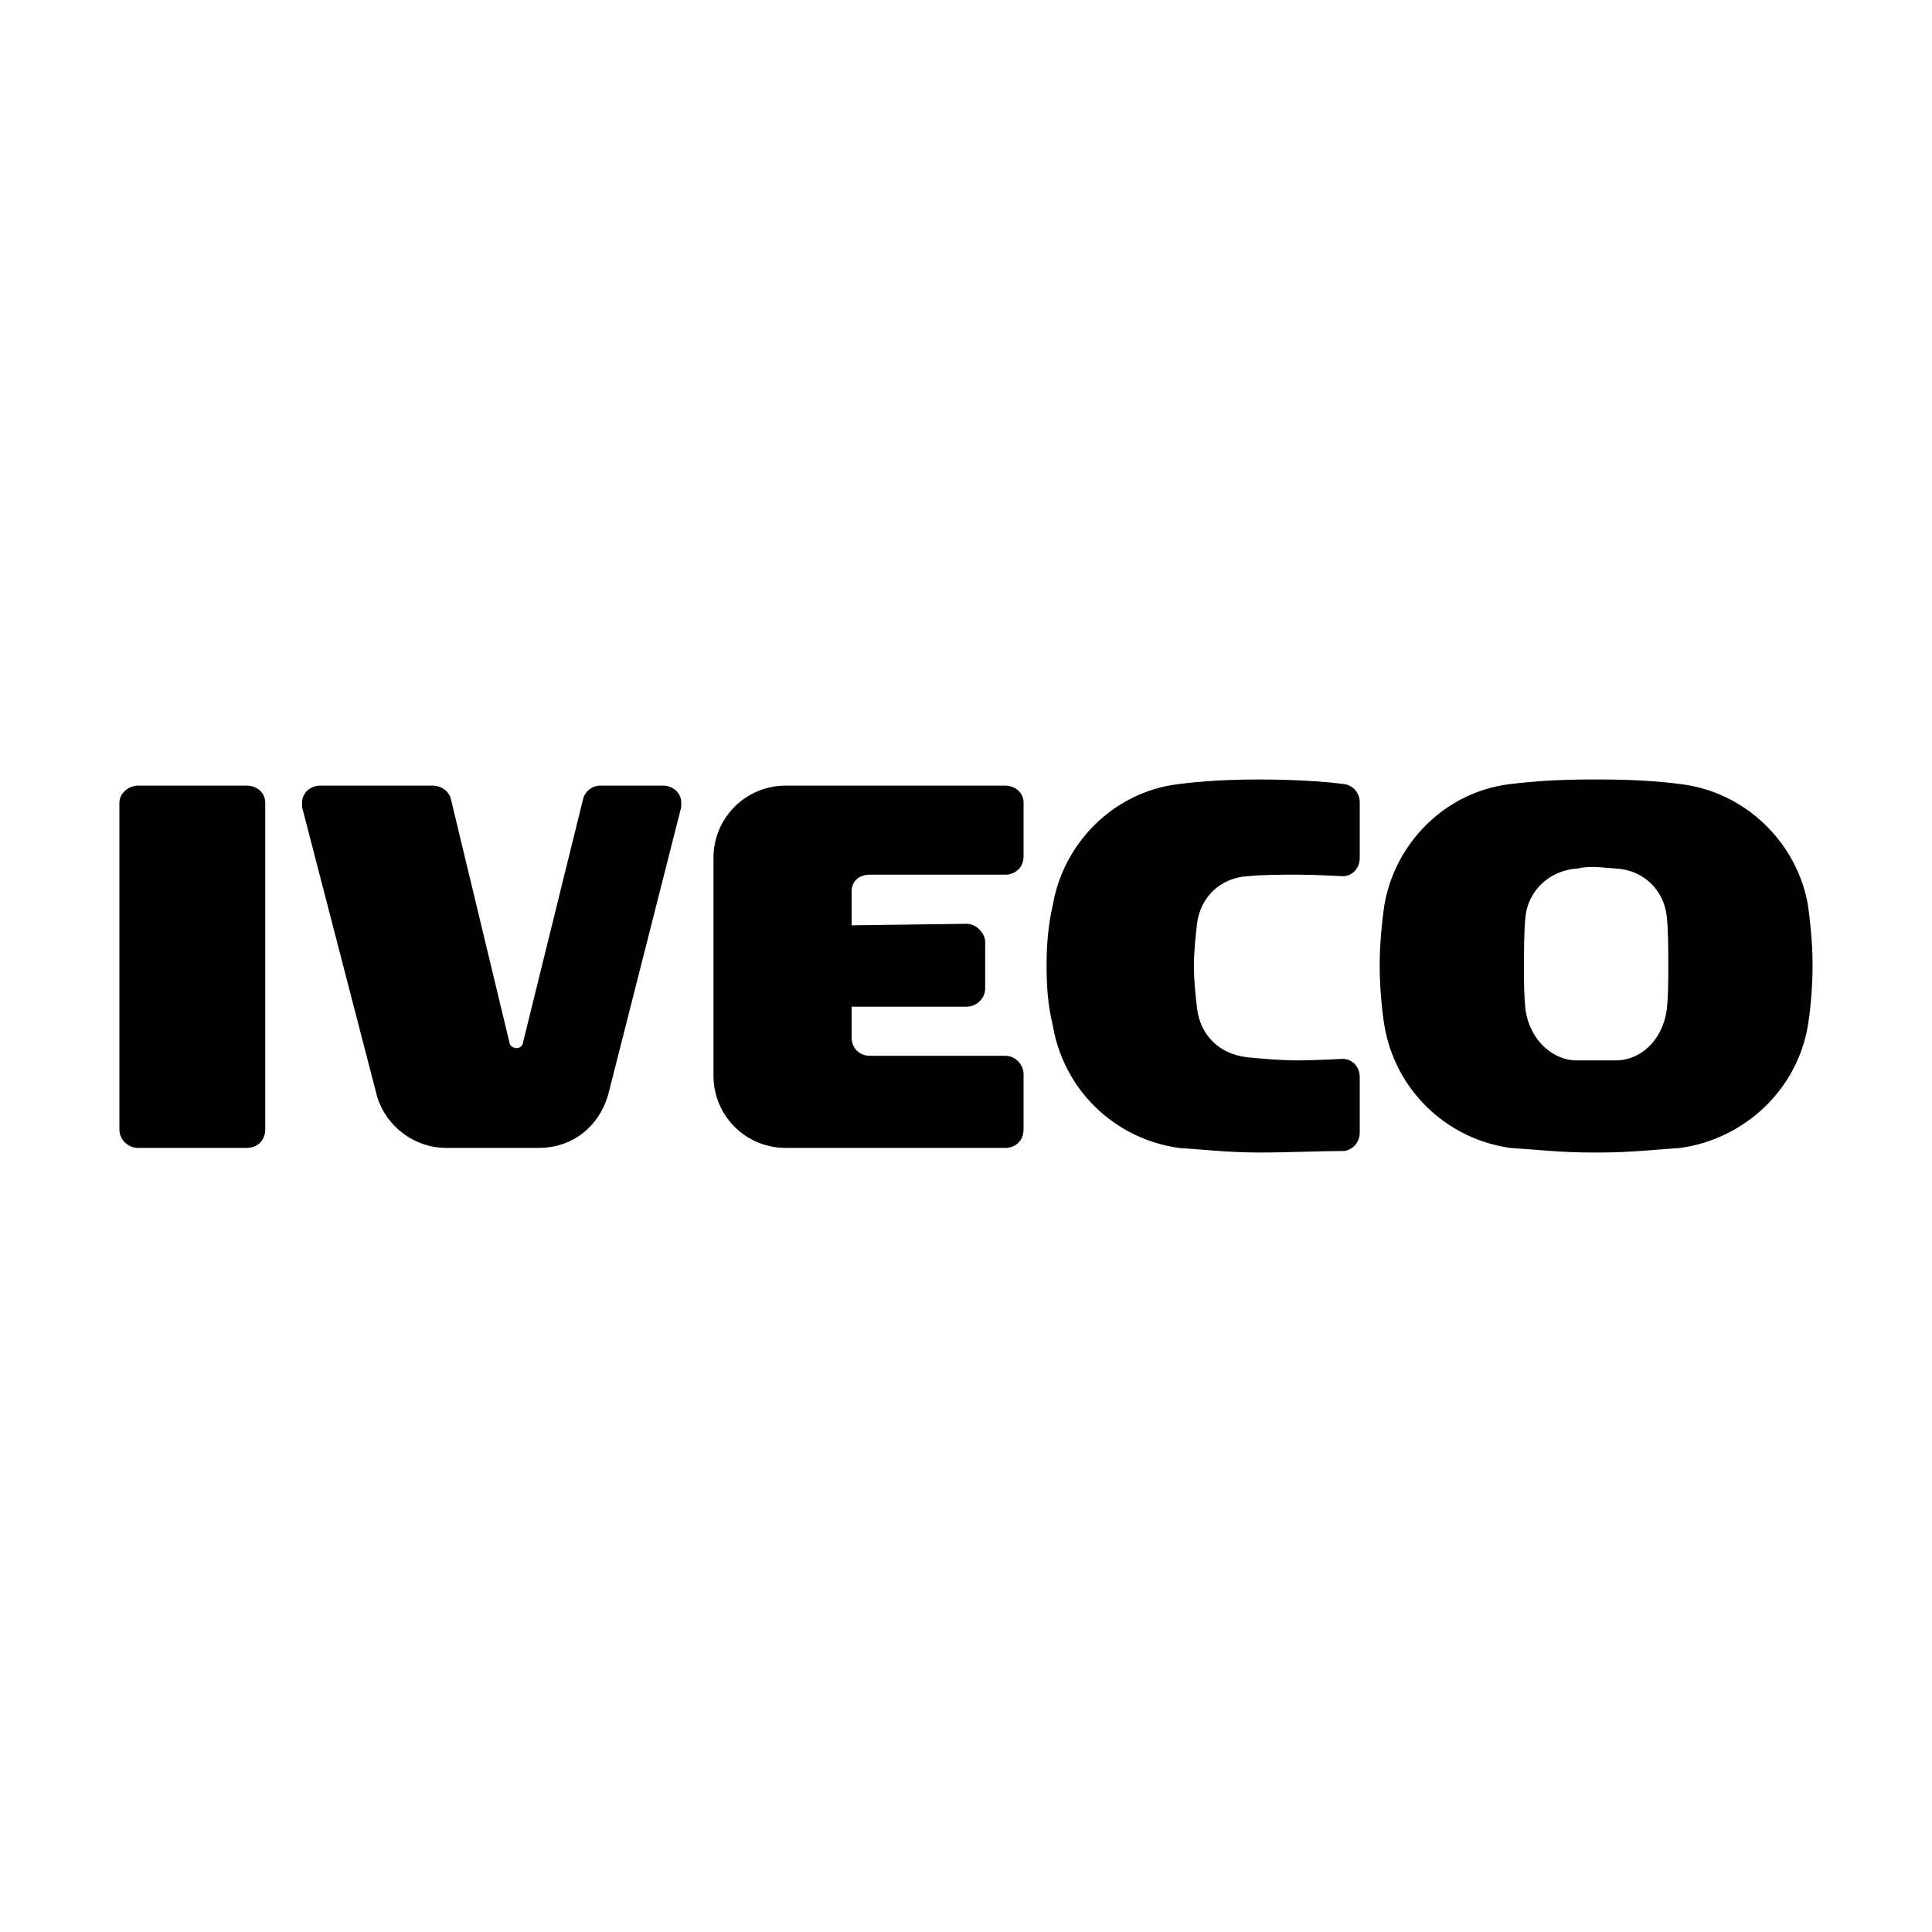
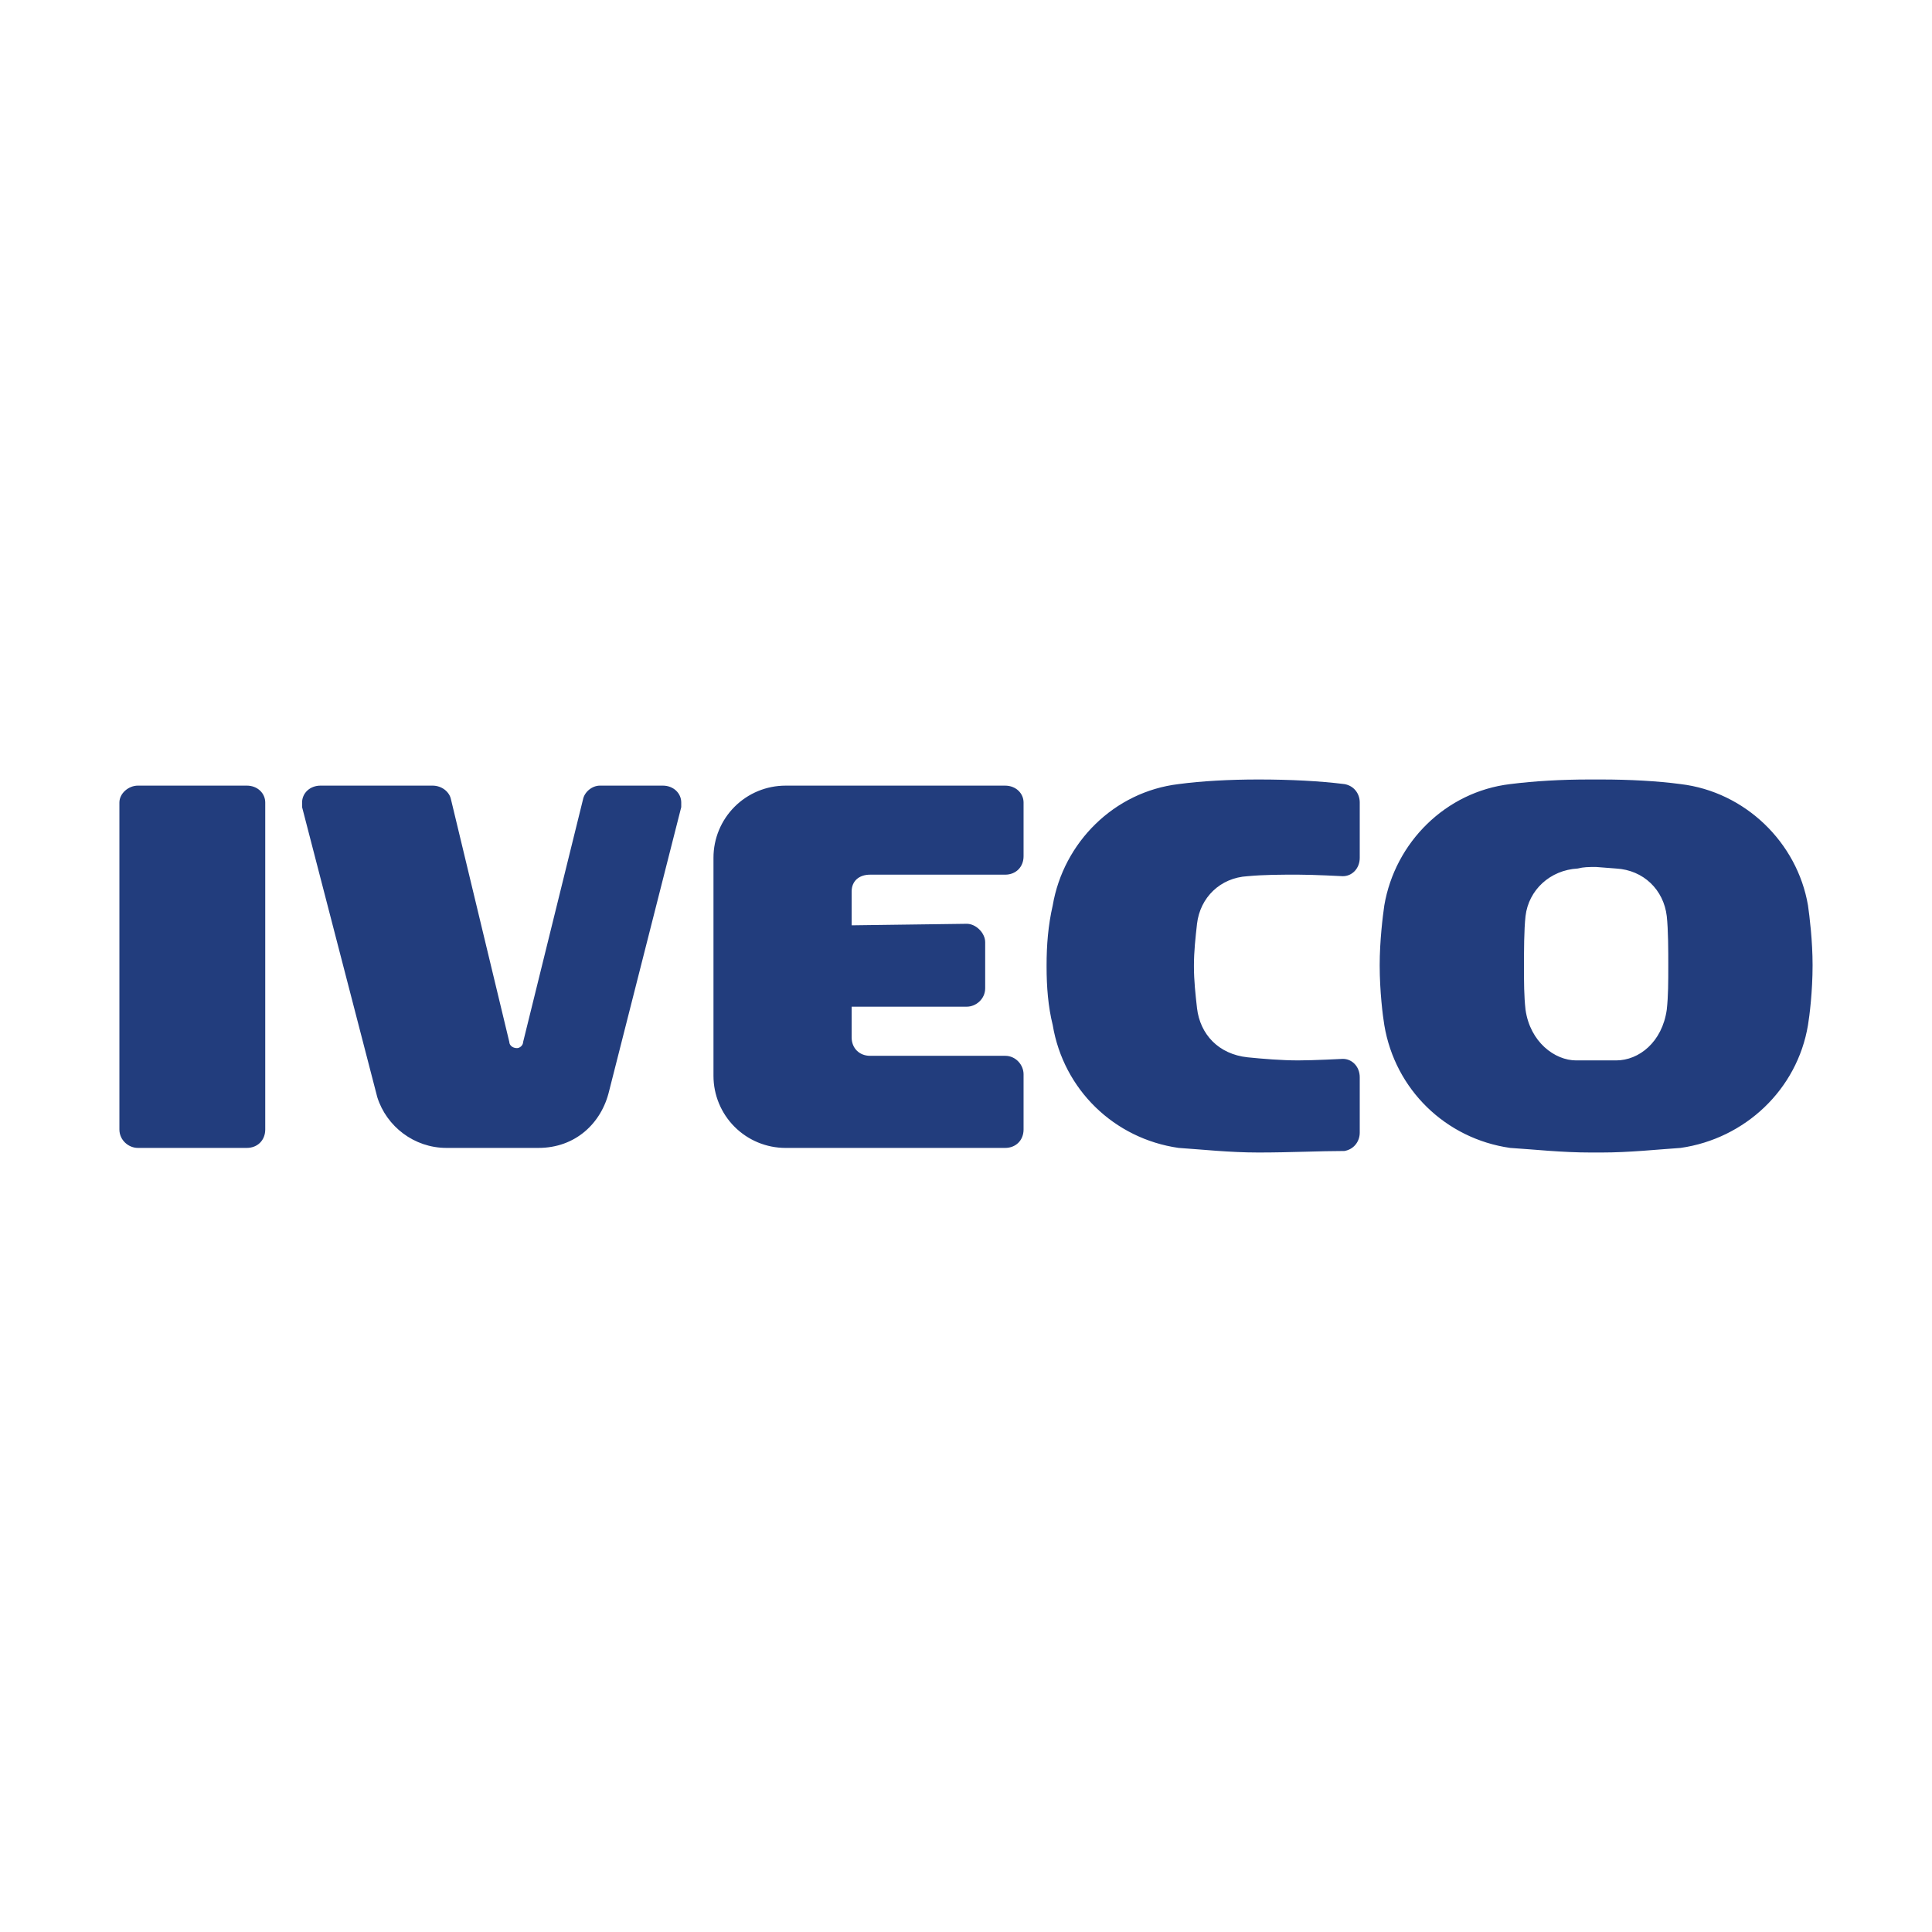
<svg xmlns="http://www.w3.org/2000/svg" width="2500" height="2500" viewBox="0 0 192.756 192.756">
  <g fill-rule="evenodd" clip-rule="evenodd">
    <path fill="#fff" d="M0 0h192.756v192.756H0V0z" />
-     <path d="M161.238 86.653c2.758.153 4.748 2.144 5.055 4.748.152 1.378.152 3.523.152 4.9 0 1.686 0 3.064-.152 4.441-.459 3.217-2.756 5.055-5.055 5.055h-3.981c-2.145 0-4.596-1.838-5.055-5.055-.154-1.377-.154-2.756-.154-4.287 0-1.532 0-3.676.154-5.055.307-2.604 2.449-4.595 5.207-4.748.613-.153 1.072-.153 1.838-.153l1.991.154zm-1.531-8.883c2.91 0 5.668.153 7.965.459 6.432.766 11.639 5.82 12.711 12.1.154 1.072.459 3.522.459 5.972 0 2.604-.305 5.055-.459 5.973-1.072 6.434-6.279 11.334-12.711 12.254-2.297.152-5.055.459-7.965.459h-.918c-3.064 0-5.668-.307-8.117-.459-6.434-.92-11.486-5.82-12.559-12.254-.154-.918-.461-3.369-.461-5.973 0-2.45.307-4.9.461-5.972 1.072-6.28 6.125-11.334 12.559-12.1 2.449-.306 5.053-.459 7.963-.459h1.072zM104.418 96.301c0-1.991.154-3.981.613-5.972 1.072-6.28 6.127-11.334 12.559-12.1 2.297-.306 5.055-.459 7.965-.459 3.215 0 6.125.153 8.576.459.918.153 1.531.919 1.531 1.838v5.513c0 1.072-.766 1.838-1.686 1.838 0 0-2.91-.153-4.441-.153-1.836 0-3.369 0-5.053.153-2.758.153-4.748 2.144-5.055 4.748-.154 1.378-.307 2.757-.307 4.134v.154c0 1.379.152 2.756.307 4.135.307 2.604 2.145 4.594 5.055 4.9 1.531.154 3.369.307 5.053.307 1.531 0 4.441-.152 4.441-.152.92 0 1.686.766 1.686 1.838v5.514c0 .918-.613 1.684-1.531 1.838-2.451 0-5.361.152-8.576.152-2.91 0-5.668-.307-7.965-.459-6.432-.92-11.486-5.82-12.559-12.254-.459-1.836-.613-3.828-.613-5.818v-.154zM100.283 105.338c1.072 0 1.838.918 1.838 1.838v5.514c0 1.072-.766 1.838-1.838 1.838H78.382a7.19 7.19 0 0 1-7.198-7.199V85.581a7.19 7.19 0 0 1 7.198-7.198h21.901c1.072 0 1.838.766 1.838 1.685v5.36c0 1.072-.766 1.838-1.838 1.838H86.806c-1.072 0-1.838.613-1.838 1.685v3.369l11.486-.153c.918 0 1.838.918 1.838 1.837V98.6c0 1.07-.92 1.838-1.838 1.838H84.968v3.062c0 1.072.766 1.838 1.838 1.838h13.477zM44.536 114.527c-3.216 0-5.974-2.145-6.893-5.055l-7.504-28.946v-.459c0-.919.766-1.685 1.838-1.685h11.18c.919 0 1.685.612 1.838 1.378l5.82 24.199c0 .307.306.613.766.613.306 0 .612-.307.612-.613l5.973-24.199c.153-.766.919-1.378 1.685-1.378h6.279c1.072 0 1.838.766 1.838 1.685v.459l-7.198 28.333c-.766 3.217-3.37 5.668-7.045 5.668h-9.189zM13.751 78.382h10.874c1.072 0 1.838.766 1.838 1.685v32.622c0 1.072-.766 1.838-1.838 1.838H13.751c-.919 0-1.838-.766-1.838-1.838V80.067c.001-.919.92-1.685 1.838-1.685z" fill="#aa" />
+     <path d="M161.238 86.653c2.758.153 4.748 2.144 5.055 4.748.152 1.378.152 3.523.152 4.9 0 1.686 0 3.064-.152 4.441-.459 3.217-2.756 5.055-5.055 5.055h-3.981c-2.145 0-4.596-1.838-5.055-5.055-.154-1.377-.154-2.756-.154-4.287 0-1.532 0-3.676.154-5.055.307-2.604 2.449-4.595 5.207-4.748.613-.153 1.072-.153 1.838-.153l1.991.154zm-1.531-8.883c2.91 0 5.668.153 7.965.459 6.432.766 11.639 5.82 12.711 12.1.154 1.072.459 3.522.459 5.972 0 2.604-.305 5.055-.459 5.973-1.072 6.434-6.279 11.334-12.711 12.254-2.297.152-5.055.459-7.965.459h-.918c-3.064 0-5.668-.307-8.117-.459-6.434-.92-11.486-5.82-12.559-12.254-.154-.918-.461-3.369-.461-5.973 0-2.45.307-4.9.461-5.972 1.072-6.28 6.125-11.334 12.559-12.1 2.449-.306 5.053-.459 7.963-.459h1.072zM104.418 96.301c0-1.991.154-3.981.613-5.972 1.072-6.28 6.127-11.334 12.559-12.1 2.297-.306 5.055-.459 7.965-.459 3.215 0 6.125.153 8.576.459.918.153 1.531.919 1.531 1.838v5.513c0 1.072-.766 1.838-1.686 1.838 0 0-2.91-.153-4.441-.153-1.836 0-3.369 0-5.053.153-2.758.153-4.748 2.144-5.055 4.748-.154 1.378-.307 2.757-.307 4.134v.154c0 1.379.152 2.756.307 4.135.307 2.604 2.145 4.594 5.055 4.9 1.531.154 3.369.307 5.053.307 1.531 0 4.441-.152 4.441-.152.92 0 1.686.766 1.686 1.838v5.514c0 .918-.613 1.684-1.531 1.838-2.451 0-5.361.152-8.576.152-2.91 0-5.668-.307-7.965-.459-6.432-.92-11.486-5.82-12.559-12.254-.459-1.836-.613-3.828-.613-5.818v-.154zM100.283 105.338c1.072 0 1.838.918 1.838 1.838v5.514c0 1.072-.766 1.838-1.838 1.838H78.382a7.19 7.19 0 0 1-7.198-7.199V85.581a7.19 7.19 0 0 1 7.198-7.198h21.901c1.072 0 1.838.766 1.838 1.685v5.36c0 1.072-.766 1.838-1.838 1.838H86.806c-1.072 0-1.838.613-1.838 1.685v3.369l11.486-.153c.918 0 1.838.918 1.838 1.837V98.6c0 1.07-.92 1.838-1.838 1.838H84.968v3.062c0 1.072.766 1.838 1.838 1.838h13.477zM44.536 114.527c-3.216 0-5.974-2.145-6.893-5.055l-7.504-28.946v-.459c0-.919.766-1.685 1.838-1.685h11.18c.919 0 1.685.612 1.838 1.378l5.82 24.199c0 .307.306.613.766.613.306 0 .612-.307.612-.613l5.973-24.199c.153-.766.919-1.378 1.685-1.378h6.279c1.072 0 1.838.766 1.838 1.685v.459l-7.198 28.333c-.766 3.217-3.37 5.668-7.045 5.668h-9.189zM13.751 78.382h10.874c1.072 0 1.838.766 1.838 1.685v32.622c0 1.072-.766 1.838-1.838 1.838H13.751c-.919 0-1.838-.766-1.838-1.838V80.067c.001-.919.92-1.685 1.838-1.685z" fill="#223d7d" />
  </g>
</svg>
